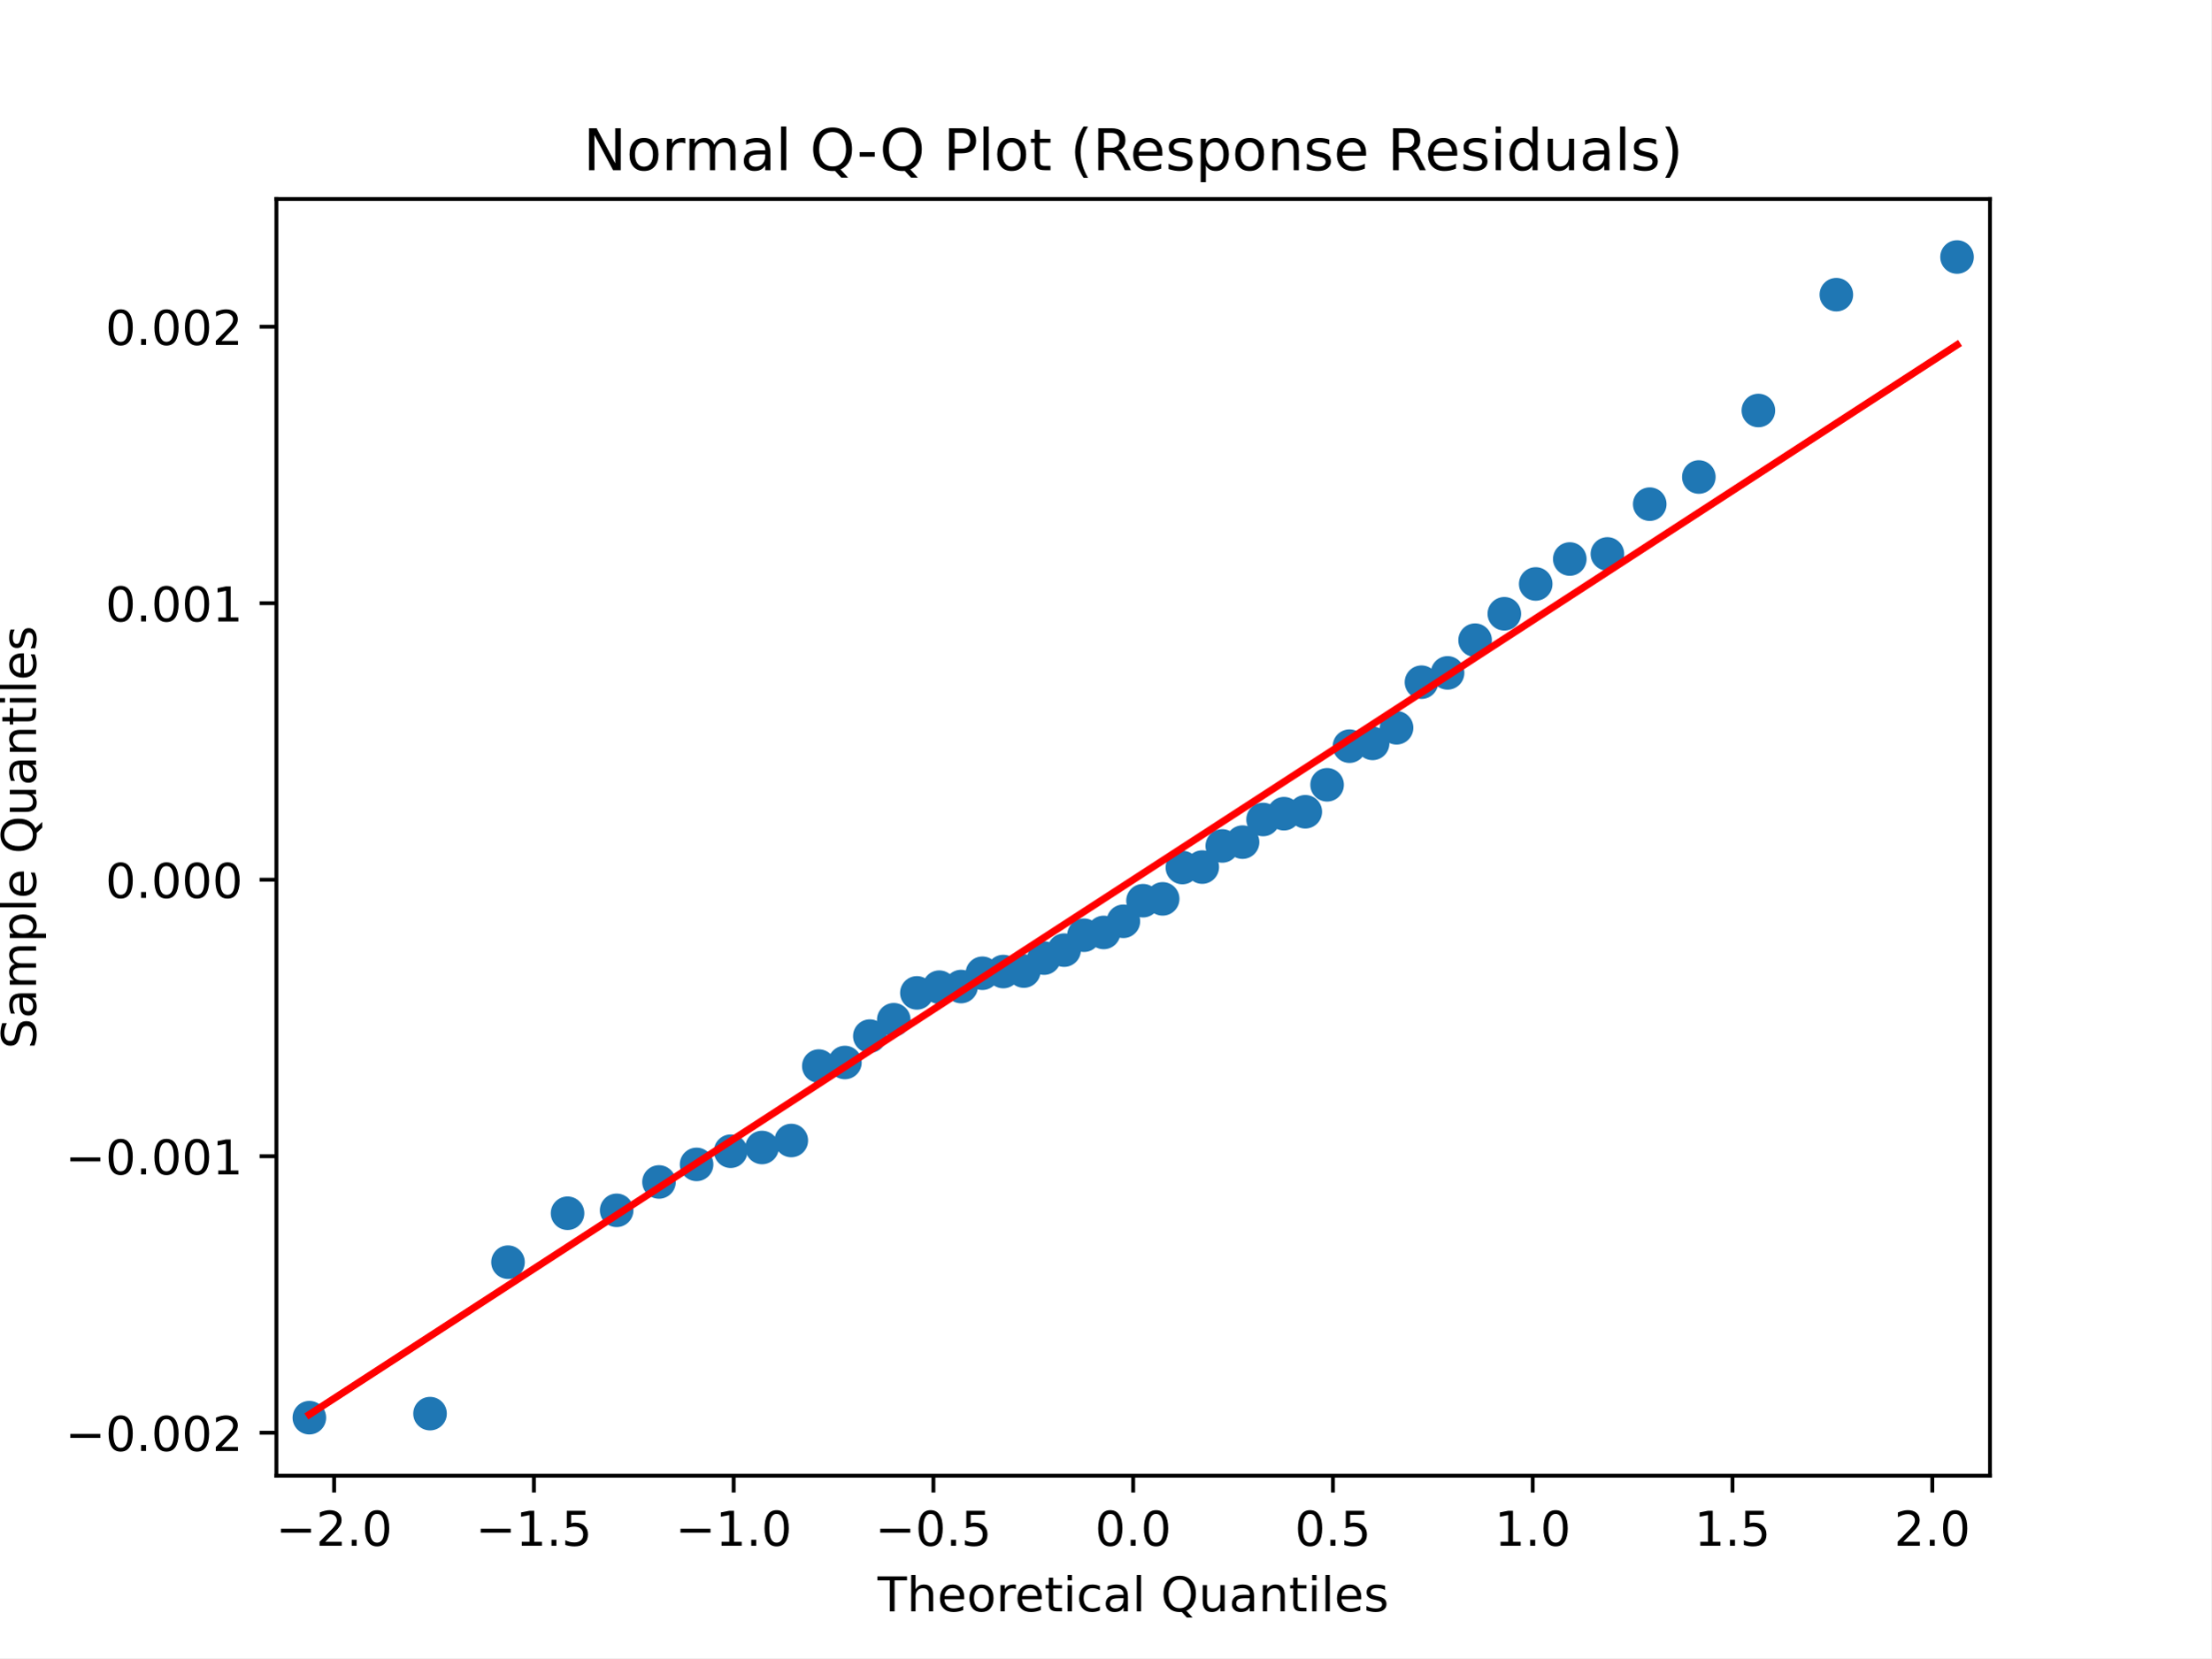
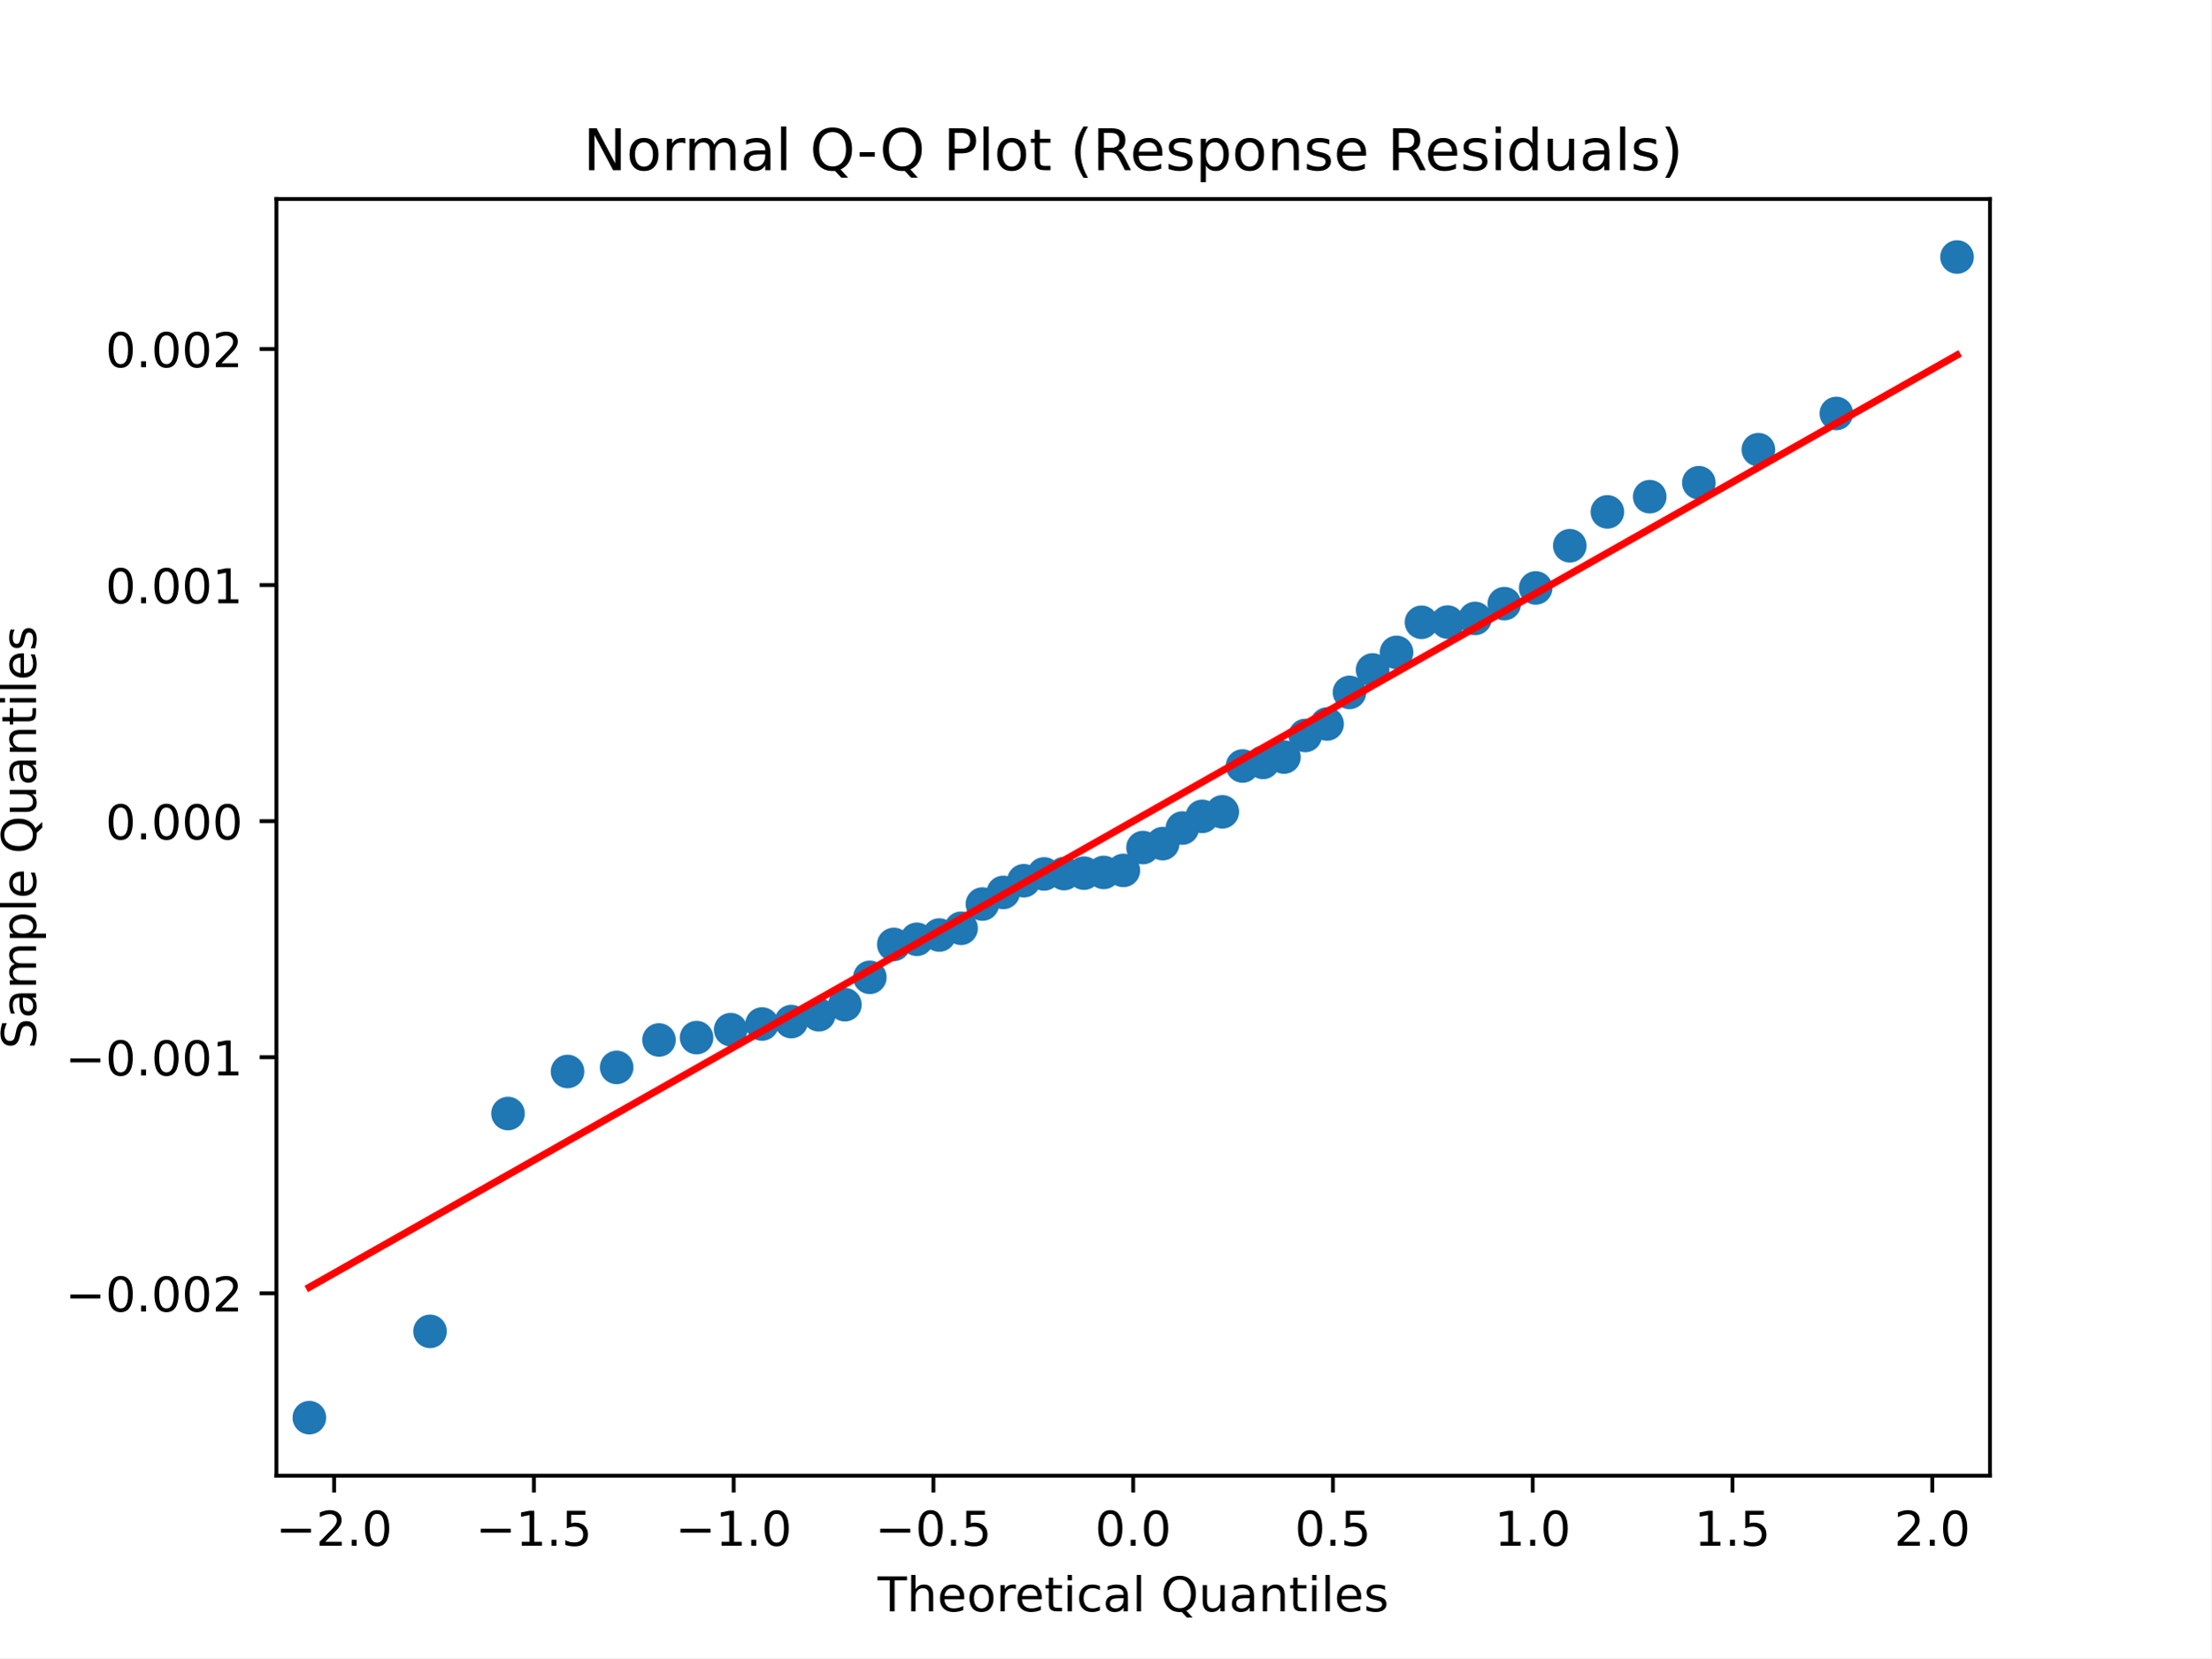
<svg xmlns="http://www.w3.org/2000/svg" xmlns:xlink="http://www.w3.org/1999/xlink" width="460.8pt" height="345.6pt" viewBox="0 0 460.8 345.6" version="1.1">
  <defs>
    <style type="text/css">*{stroke-linejoin: round; stroke-linecap: butt}</style>
  </defs>
  <g id="figure_1">
    <g id="patch_1">
      <path d="M 0 345.6  L 460.8 345.6  L 460.8 0  L 0 0  z " style="fill: #ffffff" />
    </g>
    <g id="axes_1">
      <g id="patch_2">
        <path d="M 57.6 307.584  L 414.72 307.584  L 414.72 41.472  L 57.6 41.472  z " style="fill: #ffffff" />
      </g>
      <g id="matplotlib.axis_1">
        <g id="xtick_1">
          <g id="line2d_1">
            <defs>
-               <path id="m9c4da1163d" d="M 0 0  L 0 3.5  " style="stroke: #000000; stroke-width: 0.8" />
+               <path id="m63e0df2306" d="M 0 0  L 0 3.5  " style="stroke: #000000; stroke-width: 0.8" />
            </defs>
            <g>
-               <use xlink:href="#m9c4da1163d" x="69.623" y="307.584" style="stroke: #000000; stroke-width: 0.8" />
+               <use xlink:href="#m63e0df2306" x="69.623" y="307.584" style="stroke: #000000; stroke-width: 0.8" />
            </g>
          </g>
          <g id="text_1">
            <g transform="translate(57.48197 322.1824) scale(0.1 -0.1)">
              <defs>
                <path id="DejaVuSans-2212" d="M 678 2272  L 4684 2272  L 4684 1741  L 678 1741  L 678 2272  z " transform="scale(0.015625)" />
                <path id="DejaVuSans-32" d="M 1228 531  L 3431 531  L 3431 0  L 469 0  L 469 531  Q 828 903 1448 1529  Q 2069 2156 2228 2338  Q 2531 2678 2651 2914  Q 2772 3150 2772 3378  Q 2772 3750 2511 3984  Q 2250 4219 1831 4219  Q 1534 4219 1204 4116  Q 875 4013 500 3803  L 500 4441  Q 881 4594 1212 4672  Q 1544 4750 1819 4750  Q 2544 4750 2975 4387  Q 3406 4025 3406 3419  Q 3406 3131 3298 2873  Q 3191 2616 2906 2266  Q 2828 2175 2409 1742  Q 1991 1309 1228 531  z " transform="scale(0.015625)" />
                <path id="DejaVuSans-2e" d="M 684 794  L 1344 794  L 1344 0  L 684 0  L 684 794  z " transform="scale(0.015625)" />
                <path id="DejaVuSans-30" d="M 2034 4250  Q 1547 4250 1301 3770  Q 1056 3291 1056 2328  Q 1056 1369 1301 889  Q 1547 409 2034 409  Q 2525 409 2770 889  Q 3016 1369 3016 2328  Q 3016 3291 2770 3770  Q 2525 4250 2034 4250  z M 2034 4750  Q 2819 4750 3233 4129  Q 3647 3509 3647 2328  Q 3647 1150 3233 529  Q 2819 -91 2034 -91  Q 1250 -91 836 529  Q 422 1150 422 2328  Q 422 3509 836 4129  Q 1250 4750 2034 4750  z " transform="scale(0.015625)" />
              </defs>
              <use xlink:href="#DejaVuSans-2212" />
              <use xlink:href="#DejaVuSans-32" transform="translate(83.78906 0)" />
              <use xlink:href="#DejaVuSans-2e" transform="translate(147.4121 0)" />
              <use xlink:href="#DejaVuSans-30" transform="translate(179.1992 0)" />
            </g>
          </g>
        </g>
        <g id="xtick_2">
          <g id="line2d_2">
            <g>
-               <use xlink:href="#m9c4da1163d" x="111.258" y="307.584" style="stroke: #000000; stroke-width: 0.8" />
+               <use xlink:href="#m63e0df2306" x="111.258" y="307.584" style="stroke: #000000; stroke-width: 0.8" />
            </g>
          </g>
          <g id="text_2">
            <g transform="translate(99.11612 322.1824) scale(0.1 -0.1)">
              <defs>
                <path id="DejaVuSans-31" d="M 794 531  L 1825 531  L 1825 4091  L 703 3866  L 703 4441  L 1819 4666  L 2450 4666  L 2450 531  L 3481 531  L 3481 0  L 794 0  L 794 531  z " transform="scale(0.015625)" />
                <path id="DejaVuSans-35" d="M 691 4666  L 3169 4666  L 3169 4134  L 1269 4134  L 1269 2991  Q 1406 3038 1543 3061  Q 1681 3084 1819 3084  Q 2600 3084 3056 2656  Q 3513 2228 3513 1497  Q 3513 744 3044 326  Q 2575 -91 1722 -91  Q 1428 -91 1123 -41  Q 819 9 494 109  L 494 744  Q 775 591 1075 516  Q 1375 441 1709 441  Q 2250 441 2565 725  Q 2881 1009 2881 1497  Q 2881 1984 2565 2268  Q 2250 2553 1709 2553  Q 1456 2553 1204 2497  Q 953 2441 691 2322  L 691 4666  z " transform="scale(0.015625)" />
              </defs>
              <use xlink:href="#DejaVuSans-2212" />
              <use xlink:href="#DejaVuSans-31" transform="translate(83.78906 0)" />
              <use xlink:href="#DejaVuSans-2e" transform="translate(147.4121 0)" />
              <use xlink:href="#DejaVuSans-35" transform="translate(179.1992 0)" />
            </g>
          </g>
        </g>
        <g id="xtick_3">
          <g id="line2d_3">
            <g>
-               <use xlink:href="#m9c4da1163d" x="152.892" y="307.584" style="stroke: #000000; stroke-width: 0.8" />
+               <use xlink:href="#m63e0df2306" x="152.892" y="307.584" style="stroke: #000000; stroke-width: 0.8" />
            </g>
          </g>
          <g id="text_3">
            <g transform="translate(140.7503 322.1824) scale(0.1 -0.1)">
              <use xlink:href="#DejaVuSans-2212" />
              <use xlink:href="#DejaVuSans-31" transform="translate(83.78906 0)" />
              <use xlink:href="#DejaVuSans-2e" transform="translate(147.4121 0)" />
              <use xlink:href="#DejaVuSans-30" transform="translate(179.1992 0)" />
            </g>
          </g>
        </g>
        <g id="xtick_4">
          <g id="line2d_4">
            <g>
-               <use xlink:href="#m9c4da1163d" x="194.526" y="307.584" style="stroke: #000000; stroke-width: 0.8" />
+               <use xlink:href="#m63e0df2306" x="194.526" y="307.584" style="stroke: #000000; stroke-width: 0.8" />
            </g>
          </g>
          <g id="text_4">
            <g transform="translate(182.3844 322.1824) scale(0.1 -0.1)">
              <use xlink:href="#DejaVuSans-2212" />
              <use xlink:href="#DejaVuSans-30" transform="translate(83.78906 0)" />
              <use xlink:href="#DejaVuSans-2e" transform="translate(147.4121 0)" />
              <use xlink:href="#DejaVuSans-35" transform="translate(179.1992 0)" />
            </g>
          </g>
        </g>
        <g id="xtick_5">
          <g id="line2d_5">
            <g>
-               <use xlink:href="#m9c4da1163d" x="236.16" y="307.584" style="stroke: #000000; stroke-width: 0.8" />
+               <use xlink:href="#m63e0df2306" x="236.16" y="307.584" style="stroke: #000000; stroke-width: 0.8" />
            </g>
          </g>
          <g id="text_5">
            <g transform="translate(228.2084 322.1824) scale(0.1 -0.1)">
              <use xlink:href="#DejaVuSans-30" />
              <use xlink:href="#DejaVuSans-2e" transform="translate(63.62305 0)" />
              <use xlink:href="#DejaVuSans-30" transform="translate(95.41016 0)" />
            </g>
          </g>
        </g>
        <g id="xtick_6">
          <g id="line2d_6">
            <g>
-               <use xlink:href="#m9c4da1163d" x="277.794" y="307.584" style="stroke: #000000; stroke-width: 0.8" />
+               <use xlink:href="#m63e0df2306" x="277.794" y="307.584" style="stroke: #000000; stroke-width: 0.8" />
            </g>
          </g>
          <g id="text_6">
            <g transform="translate(269.8426 322.1824) scale(0.1 -0.1)">
              <use xlink:href="#DejaVuSans-30" />
              <use xlink:href="#DejaVuSans-2e" transform="translate(63.62305 0)" />
              <use xlink:href="#DejaVuSans-35" transform="translate(95.41016 0)" />
            </g>
          </g>
        </g>
        <g id="xtick_7">
          <g id="line2d_7">
            <g>
-               <use xlink:href="#m9c4da1163d" x="319.428" y="307.584" style="stroke: #000000; stroke-width: 0.8" />
+               <use xlink:href="#m63e0df2306" x="319.428" y="307.584" style="stroke: #000000; stroke-width: 0.8" />
            </g>
          </g>
          <g id="text_7">
            <g transform="translate(311.4767 322.1824) scale(0.1 -0.1)">
              <use xlink:href="#DejaVuSans-31" />
              <use xlink:href="#DejaVuSans-2e" transform="translate(63.62305 0)" />
              <use xlink:href="#DejaVuSans-30" transform="translate(95.41016 0)" />
            </g>
          </g>
        </g>
        <g id="xtick_8">
          <g id="line2d_8">
            <g>
-               <use xlink:href="#m9c4da1163d" x="361.062" y="307.584" style="stroke: #000000; stroke-width: 0.8" />
+               <use xlink:href="#m63e0df2306" x="361.062" y="307.584" style="stroke: #000000; stroke-width: 0.8" />
            </g>
          </g>
          <g id="text_8">
            <g transform="translate(353.1109 322.1824) scale(0.1 -0.1)">
              <use xlink:href="#DejaVuSans-31" />
              <use xlink:href="#DejaVuSans-2e" transform="translate(63.62305 0)" />
              <use xlink:href="#DejaVuSans-35" transform="translate(95.41016 0)" />
            </g>
          </g>
        </g>
        <g id="xtick_9">
          <g id="line2d_9">
            <g>
-               <use xlink:href="#m9c4da1163d" x="402.697" y="307.584" style="stroke: #000000; stroke-width: 0.8" />
+               <use xlink:href="#m63e0df2306" x="402.697" y="307.584" style="stroke: #000000; stroke-width: 0.8" />
            </g>
          </g>
          <g id="text_9">
            <g transform="translate(394.7451 322.1824) scale(0.1 -0.1)">
              <use xlink:href="#DejaVuSans-32" />
              <use xlink:href="#DejaVuSans-2e" transform="translate(63.62305 0)" />
              <use xlink:href="#DejaVuSans-30" transform="translate(95.41016 0)" />
            </g>
          </g>
        </g>
        <g id="text_10">
          <g transform="translate(182.8842 335.8606) scale(0.1 -0.1)">
            <defs>
              <path id="DejaVuSans-54" d="M -19 4666  L 3928 4666  L 3928 4134  L 2272 4134  L 2272 0  L 1638 0  L 1638 4134  L -19 4134  L -19 4666  z " transform="scale(0.015625)" />
              <path id="DejaVuSans-68" d="M 3513 2113  L 3513 0  L 2938 0  L 2938 2094  Q 2938 2591 2744 2837  Q 2550 3084 2163 3084  Q 1697 3084 1428 2787  Q 1159 2491 1159 1978  L 1159 0  L 581 0  L 581 4863  L 1159 4863  L 1159 2956  Q 1366 3272 1645 3428  Q 1925 3584 2291 3584  Q 2894 3584 3203 3211  Q 3513 2838 3513 2113  z " transform="scale(0.015625)" />
              <path id="DejaVuSans-65" d="M 3597 1894  L 3597 1613  L 953 1613  Q 991 1019 1311 708  Q 1631 397 2203 397  Q 2534 397 2845 478  Q 3156 559 3463 722  L 3463 178  Q 3153 47 2828 -22  Q 2503 -91 2169 -91  Q 1331 -91 842 396  Q 353 884 353 1716  Q 353 2575 817 3079  Q 1281 3584 2069 3584  Q 2775 3584 3186 3129  Q 3597 2675 3597 1894  z M 3022 2063  Q 3016 2534 2758 2815  Q 2500 3097 2075 3097  Q 1594 3097 1305 2825  Q 1016 2553 972 2059  L 3022 2063  z " transform="scale(0.015625)" />
              <path id="DejaVuSans-6f" d="M 1959 3097  Q 1497 3097 1228 2736  Q 959 2375 959 1747  Q 959 1119 1226 758  Q 1494 397 1959 397  Q 2419 397 2687 759  Q 2956 1122 2956 1747  Q 2956 2369 2687 2733  Q 2419 3097 1959 3097  z M 1959 3584  Q 2709 3584 3137 3096  Q 3566 2609 3566 1747  Q 3566 888 3137 398  Q 2709 -91 1959 -91  Q 1206 -91 779 398  Q 353 888 353 1747  Q 353 2609 779 3096  Q 1206 3584 1959 3584  z " transform="scale(0.015625)" />
              <path id="DejaVuSans-72" d="M 2631 2963  Q 2534 3019 2420 3045  Q 2306 3072 2169 3072  Q 1681 3072 1420 2755  Q 1159 2438 1159 1844  L 1159 0  L 581 0  L 581 3500  L 1159 3500  L 1159 2956  Q 1341 3275 1631 3429  Q 1922 3584 2338 3584  Q 2397 3584 2469 3576  Q 2541 3569 2628 3553  L 2631 2963  z " transform="scale(0.015625)" />
              <path id="DejaVuSans-74" d="M 1172 4494  L 1172 3500  L 2356 3500  L 2356 3053  L 1172 3053  L 1172 1153  Q 1172 725 1289 603  Q 1406 481 1766 481  L 2356 481  L 2356 0  L 1766 0  Q 1100 0 847 248  Q 594 497 594 1153  L 594 3053  L 172 3053  L 172 3500  L 594 3500  L 594 4494  L 1172 4494  z " transform="scale(0.015625)" />
              <path id="DejaVuSans-69" d="M 603 3500  L 1178 3500  L 1178 0  L 603 0  L 603 3500  z M 603 4863  L 1178 4863  L 1178 4134  L 603 4134  L 603 4863  z " transform="scale(0.015625)" />
              <path id="DejaVuSans-63" d="M 3122 3366  L 3122 2828  Q 2878 2963 2633 3030  Q 2388 3097 2138 3097  Q 1578 3097 1268 2742  Q 959 2388 959 1747  Q 959 1106 1268 751  Q 1578 397 2138 397  Q 2388 397 2633 464  Q 2878 531 3122 666  L 3122 134  Q 2881 22 2623 -34  Q 2366 -91 2075 -91  Q 1284 -91 818 406  Q 353 903 353 1747  Q 353 2603 823 3093  Q 1294 3584 2113 3584  Q 2378 3584 2631 3529  Q 2884 3475 3122 3366  z " transform="scale(0.015625)" />
              <path id="DejaVuSans-61" d="M 2194 1759  Q 1497 1759 1228 1600  Q 959 1441 959 1056  Q 959 750 1161 570  Q 1363 391 1709 391  Q 2188 391 2477 730  Q 2766 1069 2766 1631  L 2766 1759  L 2194 1759  z M 3341 1997  L 3341 0  L 2766 0  L 2766 531  Q 2569 213 2275 61  Q 1981 -91 1556 -91  Q 1019 -91 701 211  Q 384 513 384 1019  Q 384 1609 779 1909  Q 1175 2209 1959 2209  L 2766 2209  L 2766 2266  Q 2766 2663 2505 2880  Q 2244 3097 1772 3097  Q 1472 3097 1187 3025  Q 903 2953 641 2809  L 641 3341  Q 956 3463 1253 3523  Q 1550 3584 1831 3584  Q 2591 3584 2966 3190  Q 3341 2797 3341 1997  z " transform="scale(0.015625)" />
              <path id="DejaVuSans-6c" d="M 603 4863  L 1178 4863  L 1178 0  L 603 0  L 603 4863  z " transform="scale(0.015625)" />
              <path id="DejaVuSans-20" transform="scale(0.015625)" />
              <path id="DejaVuSans-51" d="M 2522 4238  Q 1834 4238 1429 3725  Q 1025 3213 1025 2328  Q 1025 1447 1429 934  Q 1834 422 2522 422  Q 3209 422 3611 934  Q 4013 1447 4013 2328  Q 4013 3213 3611 3725  Q 3209 4238 2522 4238  z M 3406 84  L 4238 -825  L 3475 -825  L 2784 -78  Q 2681 -84 2626 -87  Q 2572 -91 2522 -91  Q 1538 -91 948 567  Q 359 1225 359 2328  Q 359 3434 948 4092  Q 1538 4750 2522 4750  Q 3503 4750 4090 4092  Q 4678 3434 4678 2328  Q 4678 1516 4351 937  Q 4025 359 3406 84  z " transform="scale(0.015625)" />
              <path id="DejaVuSans-75" d="M 544 1381  L 544 3500  L 1119 3500  L 1119 1403  Q 1119 906 1312 657  Q 1506 409 1894 409  Q 2359 409 2629 706  Q 2900 1003 2900 1516  L 2900 3500  L 3475 3500  L 3475 0  L 2900 0  L 2900 538  Q 2691 219 2414 64  Q 2138 -91 1772 -91  Q 1169 -91 856 284  Q 544 659 544 1381  z M 1991 3584  L 1991 3584  z " transform="scale(0.015625)" />
              <path id="DejaVuSans-6e" d="M 3513 2113  L 3513 0  L 2938 0  L 2938 2094  Q 2938 2591 2744 2837  Q 2550 3084 2163 3084  Q 1697 3084 1428 2787  Q 1159 2491 1159 1978  L 1159 0  L 581 0  L 581 3500  L 1159 3500  L 1159 2956  Q 1366 3272 1645 3428  Q 1925 3584 2291 3584  Q 2894 3584 3203 3211  Q 3513 2838 3513 2113  z " transform="scale(0.015625)" />
              <path id="DejaVuSans-73" d="M 2834 3397  L 2834 2853  Q 2591 2978 2328 3040  Q 2066 3103 1784 3103  Q 1356 3103 1142 2972  Q 928 2841 928 2578  Q 928 2378 1081 2264  Q 1234 2150 1697 2047  L 1894 2003  Q 2506 1872 2764 1633  Q 3022 1394 3022 966  Q 3022 478 2636 193  Q 2250 -91 1575 -91  Q 1294 -91 989 -36  Q 684 19 347 128  L 347 722  Q 666 556 975 473  Q 1284 391 1588 391  Q 1994 391 2212 530  Q 2431 669 2431 922  Q 2431 1156 2273 1281  Q 2116 1406 1581 1522  L 1381 1569  Q 847 1681 609 1914  Q 372 2147 372 2553  Q 372 3047 722 3315  Q 1072 3584 1716 3584  Q 2034 3584 2315 3537  Q 2597 3491 2834 3397  z " transform="scale(0.015625)" />
            </defs>
            <use xlink:href="#DejaVuSans-54" />
            <use xlink:href="#DejaVuSans-68" transform="translate(61.08398 0)" />
            <use xlink:href="#DejaVuSans-65" transform="translate(124.4629 0)" />
            <use xlink:href="#DejaVuSans-6f" transform="translate(185.9863 0)" />
            <use xlink:href="#DejaVuSans-72" transform="translate(247.168 0)" />
            <use xlink:href="#DejaVuSans-65" transform="translate(286.0312 0)" />
            <use xlink:href="#DejaVuSans-74" transform="translate(347.5547 0)" />
            <use xlink:href="#DejaVuSans-69" transform="translate(386.7637 0)" />
            <use xlink:href="#DejaVuSans-63" transform="translate(414.5469 0)" />
            <use xlink:href="#DejaVuSans-61" transform="translate(469.5273 0)" />
            <use xlink:href="#DejaVuSans-6c" transform="translate(530.8066 0)" />
            <use xlink:href="#DejaVuSans-20" transform="translate(558.5898 0)" />
            <use xlink:href="#DejaVuSans-51" transform="translate(590.377 0)" />
            <use xlink:href="#DejaVuSans-75" transform="translate(669.0879 0)" />
            <use xlink:href="#DejaVuSans-61" transform="translate(732.4668 0)" />
            <use xlink:href="#DejaVuSans-6e" transform="translate(793.7461 0)" />
            <use xlink:href="#DejaVuSans-74" transform="translate(857.125 0)" />
            <use xlink:href="#DejaVuSans-69" transform="translate(896.334 0)" />
            <use xlink:href="#DejaVuSans-6c" transform="translate(924.1172 0)" />
            <use xlink:href="#DejaVuSans-65" transform="translate(951.9004 0)" />
            <use xlink:href="#DejaVuSans-73" transform="translate(1013.424 0)" />
          </g>
        </g>
      </g>
      <g id="matplotlib.axis_2">
        <g id="ytick_1">
          <g id="line2d_10">
            <defs>
-               <path id="mce6334a9a2" d="M 0 0  L -3.5 0  " style="stroke: #000000; stroke-width: 0.8" />
+               <path id="m0efeb32c97" d="M 0 0  L -3.5 0  " style="stroke: #000000; stroke-width: 0.8" />
            </defs>
            <g>
-               <use xlink:href="#mce6334a9a2" x="57.6" y="298.627" style="stroke: #000000; stroke-width: 0.8" />
+               <use xlink:href="#m0efeb32c97" x="57.6" y="269.57" style="stroke: #000000; stroke-width: 0.8" />
            </g>
          </g>
          <g id="text_11">
-             <g transform="translate(13.59219 302.4264) scale(0.1 -0.1)">
+             <g transform="translate(13.59219 273.3694) scale(0.1 -0.1)">
              <use xlink:href="#DejaVuSans-2212" />
              <use xlink:href="#DejaVuSans-30" transform="translate(83.78906 0)" />
              <use xlink:href="#DejaVuSans-2e" transform="translate(147.4121 0)" />
              <use xlink:href="#DejaVuSans-30" transform="translate(179.1992 0)" />
              <use xlink:href="#DejaVuSans-30" transform="translate(242.8223 0)" />
              <use xlink:href="#DejaVuSans-32" transform="translate(306.4453 0)" />
            </g>
          </g>
        </g>
        <g id="ytick_2">
          <g id="line2d_11">
            <g>
-               <use xlink:href="#mce6334a9a2" x="57.6" y="240.993" style="stroke: #000000; stroke-width: 0.8" />
+               <use xlink:href="#m0efeb32c97" x="57.6" y="220.361" style="stroke: #000000; stroke-width: 0.8" />
            </g>
          </g>
          <g id="text_12">
-             <g transform="translate(13.59219 244.7919) scale(0.1 -0.1)">
+             <g transform="translate(13.59219 224.1607) scale(0.1 -0.1)">
              <use xlink:href="#DejaVuSans-2212" />
              <use xlink:href="#DejaVuSans-30" transform="translate(83.78906 0)" />
              <use xlink:href="#DejaVuSans-2e" transform="translate(147.4121 0)" />
              <use xlink:href="#DejaVuSans-30" transform="translate(179.1992 0)" />
              <use xlink:href="#DejaVuSans-30" transform="translate(242.8223 0)" />
              <use xlink:href="#DejaVuSans-31" transform="translate(306.4453 0)" />
            </g>
          </g>
        </g>
        <g id="ytick_3">
          <g id="line2d_12">
            <g>
-               <use xlink:href="#mce6334a9a2" x="57.6" y="183.358" style="stroke: #000000; stroke-width: 0.8" />
+               <use xlink:href="#m0efeb32c97" x="57.6" y="171.153" style="stroke: #000000; stroke-width: 0.8" />
            </g>
          </g>
          <g id="text_13">
-             <g transform="translate(21.97188 187.1574) scale(0.1 -0.1)">
+             <g transform="translate(21.97188 174.952) scale(0.1 -0.1)">
              <use xlink:href="#DejaVuSans-30" />
              <use xlink:href="#DejaVuSans-2e" transform="translate(63.62305 0)" />
              <use xlink:href="#DejaVuSans-30" transform="translate(95.41016 0)" />
              <use xlink:href="#DejaVuSans-30" transform="translate(159.0332 0)" />
              <use xlink:href="#DejaVuSans-30" transform="translate(222.6562 0)" />
            </g>
          </g>
        </g>
        <g id="ytick_4">
          <g id="line2d_13">
            <g>
-               <use xlink:href="#mce6334a9a2" x="57.6" y="125.724" style="stroke: #000000; stroke-width: 0.8" />
+               <use xlink:href="#m0efeb32c97" x="57.6" y="121.944" style="stroke: #000000; stroke-width: 0.8" />
            </g>
          </g>
          <g id="text_14">
-             <g transform="translate(21.97188 129.5229) scale(0.1 -0.1)">
+             <g transform="translate(21.97188 125.7434) scale(0.1 -0.1)">
              <use xlink:href="#DejaVuSans-30" />
              <use xlink:href="#DejaVuSans-2e" transform="translate(63.62305 0)" />
              <use xlink:href="#DejaVuSans-30" transform="translate(95.41016 0)" />
              <use xlink:href="#DejaVuSans-30" transform="translate(159.0332 0)" />
              <use xlink:href="#DejaVuSans-31" transform="translate(222.6562 0)" />
            </g>
          </g>
        </g>
        <g id="ytick_5">
          <g id="line2d_14">
            <g>
-               <use xlink:href="#mce6334a9a2" x="57.6" y="68.089" style="stroke: #000000; stroke-width: 0.8" />
+               <use xlink:href="#m0efeb32c97" x="57.6" y="72.735" style="stroke: #000000; stroke-width: 0.8" />
            </g>
          </g>
          <g id="text_15">
-             <g transform="translate(21.97188 71.88835) scale(0.1 -0.1)">
+             <g transform="translate(21.97188 76.53469) scale(0.1 -0.1)">
              <use xlink:href="#DejaVuSans-30" />
              <use xlink:href="#DejaVuSans-2e" transform="translate(63.62305 0)" />
              <use xlink:href="#DejaVuSans-30" transform="translate(95.41016 0)" />
              <use xlink:href="#DejaVuSans-30" transform="translate(159.0332 0)" />
              <use xlink:href="#DejaVuSans-32" transform="translate(222.6562 0)" />
            </g>
          </g>
        </g>
        <g id="text_16">
          <g transform="translate(7.5125 218.6225) rotate(-90) scale(0.1 -0.1)">
            <defs>
              <path id="DejaVuSans-53" d="M 3425 4513  L 3425 3897  Q 3066 4069 2747 4153  Q 2428 4238 2131 4238  Q 1616 4238 1336 4038  Q 1056 3838 1056 3469  Q 1056 3159 1242 3001  Q 1428 2844 1947 2747  L 2328 2669  Q 3034 2534 3370 2195  Q 3706 1856 3706 1288  Q 3706 609 3251 259  Q 2797 -91 1919 -91  Q 1588 -91 1214 -16  Q 841 59 441 206  L 441 856  Q 825 641 1194 531  Q 1563 422 1919 422  Q 2459 422 2753 634  Q 3047 847 3047 1241  Q 3047 1584 2836 1778  Q 2625 1972 2144 2069  L 1759 2144  Q 1053 2284 737 2584  Q 422 2884 422 3419  Q 422 4038 858 4394  Q 1294 4750 2059 4750  Q 2388 4750 2728 4690  Q 3069 4631 3425 4513  z " transform="scale(0.015625)" />
              <path id="DejaVuSans-6d" d="M 3328 2828  Q 3544 3216 3844 3400  Q 4144 3584 4550 3584  Q 5097 3584 5394 3201  Q 5691 2819 5691 2113  L 5691 0  L 5113 0  L 5113 2094  Q 5113 2597 4934 2840  Q 4756 3084 4391 3084  Q 3944 3084 3684 2787  Q 3425 2491 3425 1978  L 3425 0  L 2847 0  L 2847 2094  Q 2847 2600 2669 2842  Q 2491 3084 2119 3084  Q 1678 3084 1418 2786  Q 1159 2488 1159 1978  L 1159 0  L 581 0  L 581 3500  L 1159 3500  L 1159 2956  Q 1356 3278 1631 3431  Q 1906 3584 2284 3584  Q 2666 3584 2933 3390  Q 3200 3197 3328 2828  z " transform="scale(0.015625)" />
              <path id="DejaVuSans-70" d="M 1159 525  L 1159 -1331  L 581 -1331  L 581 3500  L 1159 3500  L 1159 2969  Q 1341 3281 1617 3432  Q 1894 3584 2278 3584  Q 2916 3584 3314 3078  Q 3713 2572 3713 1747  Q 3713 922 3314 415  Q 2916 -91 2278 -91  Q 1894 -91 1617 61  Q 1341 213 1159 525  z M 3116 1747  Q 3116 2381 2855 2742  Q 2594 3103 2138 3103  Q 1681 3103 1420 2742  Q 1159 2381 1159 1747  Q 1159 1113 1420 752  Q 1681 391 2138 391  Q 2594 391 2855 752  Q 3116 1113 3116 1747  z " transform="scale(0.015625)" />
            </defs>
            <use xlink:href="#DejaVuSans-53" />
            <use xlink:href="#DejaVuSans-61" transform="translate(63.47656 0)" />
            <use xlink:href="#DejaVuSans-6d" transform="translate(124.7559 0)" />
            <use xlink:href="#DejaVuSans-70" transform="translate(222.168 0)" />
            <use xlink:href="#DejaVuSans-6c" transform="translate(285.6445 0)" />
            <use xlink:href="#DejaVuSans-65" transform="translate(313.4277 0)" />
            <use xlink:href="#DejaVuSans-20" transform="translate(374.9512 0)" />
            <use xlink:href="#DejaVuSans-51" transform="translate(406.7383 0)" />
            <use xlink:href="#DejaVuSans-75" transform="translate(485.4492 0)" />
            <use xlink:href="#DejaVuSans-61" transform="translate(548.8281 0)" />
            <use xlink:href="#DejaVuSans-6e" transform="translate(610.1074 0)" />
            <use xlink:href="#DejaVuSans-74" transform="translate(673.4863 0)" />
            <use xlink:href="#DejaVuSans-69" transform="translate(712.6953 0)" />
            <use xlink:href="#DejaVuSans-6c" transform="translate(740.4785 0)" />
            <use xlink:href="#DejaVuSans-65" transform="translate(768.2617 0)" />
            <use xlink:href="#DejaVuSans-73" transform="translate(829.7852 0)" />
          </g>
        </g>
      </g>
      <g id="line2d_15">
        <defs>
-           <path id="m0822dfebb4" d="M 0 3  C 0.796 3 1.559 2.684 2.121 2.121  C 2.684 1.559 3 0.796 3 0  C 3 -0.796 2.684 -1.559 2.121 -2.121  C 1.559 -2.684 0.796 -3 0 -3  C -0.796 -3 -1.559 -2.684 -2.121 -2.121  C -2.684 -1.559 -3 -0.796 -3 0  C -3 0.796 -2.684 1.559 -2.121 2.121  C -1.559 2.684 -0.796 3 0 3  z " style="stroke: #1f77b4" />
+           <path id="mf7f158e9dd" d="M 0 3  C 0.796 3 1.559 2.684 2.121 2.121  C 2.684 1.559 3 0.796 3 0  C 3 -0.796 2.684 -1.559 2.121 -2.121  C 1.559 -2.684 0.796 -3 0 -3  C -0.796 -3 -1.559 -2.684 -2.121 -2.121  C -2.684 -1.559 -3 -0.796 -3 0  C -3 0.796 -2.684 1.559 -2.121 2.121  C -1.559 2.684 -0.796 3 0 3  z " style="stroke: #1f77b4" />
        </defs>
-         <g clip-path="url(#padfb16116b)">
-           <use xlink:href="#m0822dfebb4" x="64.468" y="295.488" style="fill: #1f77b4; stroke: #1f77b4" />
-           <use xlink:href="#m0822dfebb4" x="89.619" y="294.645" style="fill: #1f77b4; stroke: #1f77b4" />
-           <use xlink:href="#m0822dfebb4" x="105.868" y="263.078" style="fill: #1f77b4; stroke: #1f77b4" />
-           <use xlink:href="#m0822dfebb4" x="118.277" y="252.877" style="fill: #1f77b4; stroke: #1f77b4" />
-           <use xlink:href="#m0822dfebb4" x="128.51" y="252.271" style="fill: #1f77b4; stroke: #1f77b4" />
-           <use xlink:href="#m0822dfebb4" x="137.335" y="246.357" style="fill: #1f77b4; stroke: #1f77b4" />
-           <use xlink:href="#m0822dfebb4" x="145.17" y="242.698" style="fill: #1f77b4; stroke: #1f77b4" />
-           <use xlink:href="#m0822dfebb4" x="152.273" y="239.95" style="fill: #1f77b4; stroke: #1f77b4" />
-           <use xlink:href="#m0822dfebb4" x="158.812" y="239.173" style="fill: #1f77b4; stroke: #1f77b4" />
-           <use xlink:href="#m0822dfebb4" x="164.906" y="237.719" style="fill: #1f77b4; stroke: #1f77b4" />
-           <use xlink:href="#m0822dfebb4" x="170.641" y="222.205" style="fill: #1f77b4; stroke: #1f77b4" />
-           <use xlink:href="#m0822dfebb4" x="176.08" y="221.458" style="fill: #1f77b4; stroke: #1f77b4" />
-           <use xlink:href="#m0822dfebb4" x="181.274" y="215.958" style="fill: #1f77b4; stroke: #1f77b4" />
-           <use xlink:href="#m0822dfebb4" x="186.263" y="212.546" style="fill: #1f77b4; stroke: #1f77b4" />
-           <use xlink:href="#m0822dfebb4" x="191.079" y="206.95" style="fill: #1f77b4; stroke: #1f77b4" />
-           <use xlink:href="#m0822dfebb4" x="195.748" y="205.757" style="fill: #1f77b4; stroke: #1f77b4" />
-           <use xlink:href="#m0822dfebb4" x="200.294" y="205.628" style="fill: #1f77b4; stroke: #1f77b4" />
-           <use xlink:href="#m0822dfebb4" x="204.735" y="202.856" style="fill: #1f77b4; stroke: #1f77b4" />
-           <use xlink:href="#m0822dfebb4" x="209.089" y="202.503" style="fill: #1f77b4; stroke: #1f77b4" />
-           <use xlink:href="#m0822dfebb4" x="213.369" y="202.402" style="fill: #1f77b4; stroke: #1f77b4" />
-           <use xlink:href="#m0822dfebb4" x="217.591" y="199.701" style="fill: #1f77b4; stroke: #1f77b4" />
-           <use xlink:href="#m0822dfebb4" x="221.765" y="198.038" style="fill: #1f77b4; stroke: #1f77b4" />
-           <use xlink:href="#m0822dfebb4" x="225.903" y="194.931" style="fill: #1f77b4; stroke: #1f77b4" />
-           <use xlink:href="#m0822dfebb4" x="230.016" y="194.35" style="fill: #1f77b4; stroke: #1f77b4" />
-           <use xlink:href="#m0822dfebb4" x="234.113" y="192.025" style="fill: #1f77b4; stroke: #1f77b4" />
-           <use xlink:href="#m0822dfebb4" x="238.207" y="187.731" style="fill: #1f77b4; stroke: #1f77b4" />
-           <use xlink:href="#m0822dfebb4" x="242.304" y="187.352" style="fill: #1f77b4; stroke: #1f77b4" />
-           <use xlink:href="#m0822dfebb4" x="246.417" y="180.819" style="fill: #1f77b4; stroke: #1f77b4" />
-           <use xlink:href="#m0822dfebb4" x="250.555" y="180.725" style="fill: #1f77b4; stroke: #1f77b4" />
-           <use xlink:href="#m0822dfebb4" x="254.729" y="176.319" style="fill: #1f77b4; stroke: #1f77b4" />
-           <use xlink:href="#m0822dfebb4" x="258.951" y="175.526" style="fill: #1f77b4; stroke: #1f77b4" />
-           <use xlink:href="#m0822dfebb4" x="263.231" y="170.807" style="fill: #1f77b4; stroke: #1f77b4" />
-           <use xlink:href="#m0822dfebb4" x="267.585" y="169.599" style="fill: #1f77b4; stroke: #1f77b4" />
-           <use xlink:href="#m0822dfebb4" x="272.026" y="169.196" style="fill: #1f77b4; stroke: #1f77b4" />
-           <use xlink:href="#m0822dfebb4" x="276.572" y="163.576" style="fill: #1f77b4; stroke: #1f77b4" />
-           <use xlink:href="#m0822dfebb4" x="281.241" y="155.523" style="fill: #1f77b4; stroke: #1f77b4" />
-           <use xlink:href="#m0822dfebb4" x="286.057" y="154.946" style="fill: #1f77b4; stroke: #1f77b4" />
-           <use xlink:href="#m0822dfebb4" x="291.046" y="151.694" style="fill: #1f77b4; stroke: #1f77b4" />
-           <use xlink:href="#m0822dfebb4" x="296.24" y="142.191" style="fill: #1f77b4; stroke: #1f77b4" />
-           <use xlink:href="#m0822dfebb4" x="301.679" y="140.25" style="fill: #1f77b4; stroke: #1f77b4" />
-           <use xlink:href="#m0822dfebb4" x="307.414" y="133.43" style="fill: #1f77b4; stroke: #1f77b4" />
-           <use xlink:href="#m0822dfebb4" x="313.508" y="127.928" style="fill: #1f77b4; stroke: #1f77b4" />
-           <use xlink:href="#m0822dfebb4" x="320.047" y="121.716" style="fill: #1f77b4; stroke: #1f77b4" />
-           <use xlink:href="#m0822dfebb4" x="327.15" y="116.513" style="fill: #1f77b4; stroke: #1f77b4" />
-           <use xlink:href="#m0822dfebb4" x="334.985" y="115.457" style="fill: #1f77b4; stroke: #1f77b4" />
-           <use xlink:href="#m0822dfebb4" x="343.81" y="105.079" style="fill: #1f77b4; stroke: #1f77b4" />
-           <use xlink:href="#m0822dfebb4" x="354.043" y="99.424" style="fill: #1f77b4; stroke: #1f77b4" />
-           <use xlink:href="#m0822dfebb4" x="366.452" y="85.559" style="fill: #1f77b4; stroke: #1f77b4" />
-           <use xlink:href="#m0822dfebb4" x="382.701" y="61.417" style="fill: #1f77b4; stroke: #1f77b4" />
-           <use xlink:href="#m0822dfebb4" x="407.852" y="53.568" style="fill: #1f77b4; stroke: #1f77b4" />
+         <g clip-path="url(#pf8f2157aec)">
+           <use xlink:href="#mf7f158e9dd" x="64.468" y="295.488" style="fill: #1f77b4; stroke: #1f77b4" />
+           <use xlink:href="#mf7f158e9dd" x="89.619" y="277.498" style="fill: #1f77b4; stroke: #1f77b4" />
+           <use xlink:href="#mf7f158e9dd" x="105.868" y="232.095" style="fill: #1f77b4; stroke: #1f77b4" />
+           <use xlink:href="#mf7f158e9dd" x="118.277" y="223.333" style="fill: #1f77b4; stroke: #1f77b4" />
+           <use xlink:href="#mf7f158e9dd" x="128.51" y="222.48" style="fill: #1f77b4; stroke: #1f77b4" />
+           <use xlink:href="#mf7f158e9dd" x="137.335" y="216.763" style="fill: #1f77b4; stroke: #1f77b4" />
+           <use xlink:href="#mf7f158e9dd" x="145.17" y="216.271" style="fill: #1f77b4; stroke: #1f77b4" />
+           <use xlink:href="#mf7f158e9dd" x="152.273" y="214.612" style="fill: #1f77b4; stroke: #1f77b4" />
+           <use xlink:href="#mf7f158e9dd" x="158.812" y="213.436" style="fill: #1f77b4; stroke: #1f77b4" />
+           <use xlink:href="#mf7f158e9dd" x="164.906" y="212.93" style="fill: #1f77b4; stroke: #1f77b4" />
+           <use xlink:href="#mf7f158e9dd" x="170.641" y="211.514" style="fill: #1f77b4; stroke: #1f77b4" />
+           <use xlink:href="#mf7f158e9dd" x="176.08" y="209.409" style="fill: #1f77b4; stroke: #1f77b4" />
+           <use xlink:href="#mf7f158e9dd" x="181.274" y="203.704" style="fill: #1f77b4; stroke: #1f77b4" />
+           <use xlink:href="#mf7f158e9dd" x="186.263" y="196.851" style="fill: #1f77b4; stroke: #1f77b4" />
+           <use xlink:href="#mf7f158e9dd" x="191.079" y="195.78" style="fill: #1f77b4; stroke: #1f77b4" />
+           <use xlink:href="#mf7f158e9dd" x="195.748" y="194.889" style="fill: #1f77b4; stroke: #1f77b4" />
+           <use xlink:href="#mf7f158e9dd" x="200.294" y="193.486" style="fill: #1f77b4; stroke: #1f77b4" />
+           <use xlink:href="#mf7f158e9dd" x="204.735" y="188.432" style="fill: #1f77b4; stroke: #1f77b4" />
+           <use xlink:href="#mf7f158e9dd" x="209.089" y="186.009" style="fill: #1f77b4; stroke: #1f77b4" />
+           <use xlink:href="#mf7f158e9dd" x="213.369" y="183.571" style="fill: #1f77b4; stroke: #1f77b4" />
+           <use xlink:href="#mf7f158e9dd" x="217.591" y="182.154" style="fill: #1f77b4; stroke: #1f77b4" />
+           <use xlink:href="#mf7f158e9dd" x="221.765" y="182.083" style="fill: #1f77b4; stroke: #1f77b4" />
+           <use xlink:href="#mf7f158e9dd" x="225.903" y="181.99" style="fill: #1f77b4; stroke: #1f77b4" />
+           <use xlink:href="#mf7f158e9dd" x="230.016" y="181.842" style="fill: #1f77b4; stroke: #1f77b4" />
+           <use xlink:href="#mf7f158e9dd" x="234.113" y="181.421" style="fill: #1f77b4; stroke: #1f77b4" />
+           <use xlink:href="#mf7f158e9dd" x="238.207" y="176.655" style="fill: #1f77b4; stroke: #1f77b4" />
+           <use xlink:href="#mf7f158e9dd" x="242.304" y="175.837" style="fill: #1f77b4; stroke: #1f77b4" />
+           <use xlink:href="#mf7f158e9dd" x="246.417" y="172.592" style="fill: #1f77b4; stroke: #1f77b4" />
+           <use xlink:href="#mf7f158e9dd" x="250.555" y="170.154" style="fill: #1f77b4; stroke: #1f77b4" />
+           <use xlink:href="#mf7f158e9dd" x="254.729" y="169.215" style="fill: #1f77b4; stroke: #1f77b4" />
+           <use xlink:href="#mf7f158e9dd" x="258.951" y="159.656" style="fill: #1f77b4; stroke: #1f77b4" />
+           <use xlink:href="#mf7f158e9dd" x="263.231" y="158.904" style="fill: #1f77b4; stroke: #1f77b4" />
+           <use xlink:href="#mf7f158e9dd" x="267.585" y="157.797" style="fill: #1f77b4; stroke: #1f77b4" />
+           <use xlink:href="#mf7f158e9dd" x="272.026" y="153.295" style="fill: #1f77b4; stroke: #1f77b4" />
+           <use xlink:href="#mf7f158e9dd" x="276.572" y="150.897" style="fill: #1f77b4; stroke: #1f77b4" />
+           <use xlink:href="#mf7f158e9dd" x="281.241" y="144.316" style="fill: #1f77b4; stroke: #1f77b4" />
+           <use xlink:href="#mf7f158e9dd" x="286.057" y="139.636" style="fill: #1f77b4; stroke: #1f77b4" />
+           <use xlink:href="#mf7f158e9dd" x="291.046" y="135.976" style="fill: #1f77b4; stroke: #1f77b4" />
+           <use xlink:href="#mf7f158e9dd" x="296.24" y="129.703" style="fill: #1f77b4; stroke: #1f77b4" />
+           <use xlink:href="#mf7f158e9dd" x="301.679" y="129.662" style="fill: #1f77b4; stroke: #1f77b4" />
+           <use xlink:href="#mf7f158e9dd" x="307.414" y="128.901" style="fill: #1f77b4; stroke: #1f77b4" />
+           <use xlink:href="#mf7f158e9dd" x="313.508" y="125.818" style="fill: #1f77b4; stroke: #1f77b4" />
+           <use xlink:href="#mf7f158e9dd" x="320.047" y="122.544" style="fill: #1f77b4; stroke: #1f77b4" />
+           <use xlink:href="#mf7f158e9dd" x="327.15" y="113.747" style="fill: #1f77b4; stroke: #1f77b4" />
+           <use xlink:href="#mf7f158e9dd" x="334.985" y="106.69" style="fill: #1f77b4; stroke: #1f77b4" />
+           <use xlink:href="#mf7f158e9dd" x="343.81" y="103.523" style="fill: #1f77b4; stroke: #1f77b4" />
+           <use xlink:href="#mf7f158e9dd" x="354.043" y="100.611" style="fill: #1f77b4; stroke: #1f77b4" />
+           <use xlink:href="#mf7f158e9dd" x="366.452" y="93.724" style="fill: #1f77b4; stroke: #1f77b4" />
+           <use xlink:href="#mf7f158e9dd" x="382.701" y="86.176" style="fill: #1f77b4; stroke: #1f77b4" />
+           <use xlink:href="#mf7f158e9dd" x="407.852" y="53.568" style="fill: #1f77b4; stroke: #1f77b4" />
        </g>
      </g>
      <g id="line2d_16">
-         <path d="M 64.468 294.832  L 89.619 278.502  L 105.868 267.952  L 118.277 259.896  L 128.51 253.251  L 137.335 247.522  L 145.17 242.435  L 152.273 237.823  L 158.812 233.577  L 164.906 229.621  L 170.641 225.898  L 176.08 222.366  L 181.274 218.994  L 186.263 215.754  L 191.079 212.628  L 195.748 209.596  L 200.294 206.645  L 204.735 203.761  L 209.089 200.935  L 213.369 198.155  L 217.591 195.415  L 221.765 192.705  L 225.903 190.018  L 230.016 187.348  L 234.113 184.687  L 238.207 182.029  L 242.304 179.369  L 246.417 176.698  L 250.555 174.012  L 254.729 171.302  L 258.951 168.561  L 263.231 165.782  L 267.585 162.955  L 272.026 160.072  L 276.572 157.12  L 281.241 154.089  L 286.057 150.962  L 291.046 147.723  L 296.24 144.35  L 301.679 140.819  L 307.414 137.096  L 313.508 133.139  L 320.047 128.893  L 327.15 124.281  L 334.985 119.194  L 343.81 113.465  L 354.043 106.821  L 366.452 98.764  L 382.701 88.214  L 407.852 71.884  " clip-path="url(#padfb16116b)" style="fill: none; stroke: #ff0000; stroke-width: 1.5; stroke-linecap: square" />
+         <path d="M 64.468 268.302  L 89.619 254.07  L 105.868 244.876  L 118.277 237.855  L 128.51 232.065  L 137.335 227.072  L 145.17 222.638  L 152.273 218.619  L 158.812 214.919  L 164.906 211.471  L 170.641 208.226  L 176.08 205.148  L 181.274 202.209  L 186.263 199.386  L 191.079 196.661  L 195.748 194.019  L 200.294 191.447  L 204.735 188.934  L 209.089 186.471  L 213.369 184.049  L 217.591 181.66  L 221.765 179.298  L 225.903 176.957  L 230.016 174.63  L 234.113 172.311  L 238.207 169.995  L 242.304 167.676  L 246.417 165.349  L 250.555 163.007  L 254.729 160.646  L 258.951 158.257  L 263.231 155.835  L 267.585 153.372  L 272.026 150.859  L 276.572 148.287  L 281.241 145.644  L 286.057 142.92  L 291.046 140.097  L 296.24 137.158  L 301.679 134.08  L 307.414 130.835  L 313.508 127.387  L 320.047 123.687  L 327.15 119.668  L 334.985 115.234  L 343.81 110.241  L 354.043 104.451  L 366.452 97.429  L 382.701 88.235  L 407.852 74.004  " clip-path="url(#pf8f2157aec)" style="fill: none; stroke: #ff0000; stroke-width: 1.5; stroke-linecap: square" />
      </g>
      <g id="patch_3">
        <path d="M 57.6 307.584  L 57.6 41.472  " style="fill: none; stroke: #000000; stroke-width: 0.8; stroke-linejoin: miter; stroke-linecap: square" />
      </g>
      <g id="patch_4">
        <path d="M 414.72 307.584  L 414.72 41.472  " style="fill: none; stroke: #000000; stroke-width: 0.8; stroke-linejoin: miter; stroke-linecap: square" />
      </g>
      <g id="patch_5">
        <path d="M 57.6 307.584  L 414.72 307.584  " style="fill: none; stroke: #000000; stroke-width: 0.8; stroke-linejoin: miter; stroke-linecap: square" />
      </g>
      <g id="patch_6">
        <path d="M 57.6 41.472  L 414.72 41.472  " style="fill: none; stroke: #000000; stroke-width: 0.8; stroke-linejoin: miter; stroke-linecap: square" />
      </g>
      <g id="text_17">
        <g transform="translate(121.5581 35.472) scale(0.12 -0.12)">
          <defs>
            <path id="DejaVuSans-4e" d="M 628 4666  L 1478 4666  L 3547 763  L 3547 4666  L 4159 4666  L 4159 0  L 3309 0  L 1241 3903  L 1241 0  L 628 0  L 628 4666  z " transform="scale(0.015625)" />
            <path id="DejaVuSans-2d" d="M 313 2009  L 1997 2009  L 1997 1497  L 313 1497  L 313 2009  z " transform="scale(0.015625)" />
            <path id="DejaVuSans-50" d="M 1259 4147  L 1259 2394  L 2053 2394  Q 2494 2394 2734 2622  Q 2975 2850 2975 3272  Q 2975 3691 2734 3919  Q 2494 4147 2053 4147  L 1259 4147  z M 628 4666  L 2053 4666  Q 2838 4666 3239 4311  Q 3641 3956 3641 3272  Q 3641 2581 3239 2228  Q 2838 1875 2053 1875  L 1259 1875  L 1259 0  L 628 0  L 628 4666  z " transform="scale(0.015625)" />
            <path id="DejaVuSans-28" d="M 1984 4856  Q 1566 4138 1362 3434  Q 1159 2731 1159 2009  Q 1159 1288 1364 580  Q 1569 -128 1984 -844  L 1484 -844  Q 1016 -109 783 600  Q 550 1309 550 2009  Q 550 2706 781 3412  Q 1013 4119 1484 4856  L 1984 4856  z " transform="scale(0.015625)" />
            <path id="DejaVuSans-52" d="M 2841 2188  Q 3044 2119 3236 1894  Q 3428 1669 3622 1275  L 4263 0  L 3584 0  L 2988 1197  Q 2756 1666 2539 1819  Q 2322 1972 1947 1972  L 1259 1972  L 1259 0  L 628 0  L 628 4666  L 2053 4666  Q 2853 4666 3247 4331  Q 3641 3997 3641 3322  Q 3641 2881 3436 2590  Q 3231 2300 2841 2188  z M 1259 4147  L 1259 2491  L 2053 2491  Q 2509 2491 2742 2702  Q 2975 2913 2975 3322  Q 2975 3731 2742 3939  Q 2509 4147 2053 4147  L 1259 4147  z " transform="scale(0.015625)" />
            <path id="DejaVuSans-64" d="M 2906 2969  L 2906 4863  L 3481 4863  L 3481 0  L 2906 0  L 2906 525  Q 2725 213 2448 61  Q 2172 -91 1784 -91  Q 1150 -91 751 415  Q 353 922 353 1747  Q 353 2572 751 3078  Q 1150 3584 1784 3584  Q 2172 3584 2448 3432  Q 2725 3281 2906 2969  z M 947 1747  Q 947 1113 1208 752  Q 1469 391 1925 391  Q 2381 391 2643 752  Q 2906 1113 2906 1747  Q 2906 2381 2643 2742  Q 2381 3103 1925 3103  Q 1469 3103 1208 2742  Q 947 2381 947 1747  z " transform="scale(0.015625)" />
            <path id="DejaVuSans-29" d="M 513 4856  L 1013 4856  Q 1481 4119 1714 3412  Q 1947 2706 1947 2009  Q 1947 1309 1714 600  Q 1481 -109 1013 -844  L 513 -844  Q 928 -128 1133 580  Q 1338 1288 1338 2009  Q 1338 2731 1133 3434  Q 928 4138 513 4856  z " transform="scale(0.015625)" />
          </defs>
          <use xlink:href="#DejaVuSans-4e" />
          <use xlink:href="#DejaVuSans-6f" transform="translate(74.80469 0)" />
          <use xlink:href="#DejaVuSans-72" transform="translate(135.9863 0)" />
          <use xlink:href="#DejaVuSans-6d" transform="translate(175.3496 0)" />
          <use xlink:href="#DejaVuSans-61" transform="translate(272.7617 0)" />
          <use xlink:href="#DejaVuSans-6c" transform="translate(334.041 0)" />
          <use xlink:href="#DejaVuSans-20" transform="translate(361.8242 0)" />
          <use xlink:href="#DejaVuSans-51" transform="translate(393.6113 0)" />
          <use xlink:href="#DejaVuSans-2d" transform="translate(475.0723 0)" />
          <use xlink:href="#DejaVuSans-51" transform="translate(514.7812 0)" />
          <use xlink:href="#DejaVuSans-20" transform="translate(593.4922 0)" />
          <use xlink:href="#DejaVuSans-50" transform="translate(625.2793 0)" />
          <use xlink:href="#DejaVuSans-6c" transform="translate(685.582 0)" />
          <use xlink:href="#DejaVuSans-6f" transform="translate(713.3652 0)" />
          <use xlink:href="#DejaVuSans-74" transform="translate(774.5469 0)" />
          <use xlink:href="#DejaVuSans-20" transform="translate(813.7559 0)" />
          <use xlink:href="#DejaVuSans-28" transform="translate(845.543 0)" />
          <use xlink:href="#DejaVuSans-52" transform="translate(884.5566 0)" />
          <use xlink:href="#DejaVuSans-65" transform="translate(949.5391 0)" />
          <use xlink:href="#DejaVuSans-73" transform="translate(1011.062 0)" />
          <use xlink:href="#DejaVuSans-70" transform="translate(1063.162 0)" />
          <use xlink:href="#DejaVuSans-6f" transform="translate(1126.639 0)" />
          <use xlink:href="#DejaVuSans-6e" transform="translate(1187.82 0)" />
          <use xlink:href="#DejaVuSans-73" transform="translate(1251.199 0)" />
          <use xlink:href="#DejaVuSans-65" transform="translate(1303.299 0)" />
          <use xlink:href="#DejaVuSans-20" transform="translate(1364.822 0)" />
          <use xlink:href="#DejaVuSans-52" transform="translate(1396.609 0)" />
          <use xlink:href="#DejaVuSans-65" transform="translate(1461.592 0)" />
          <use xlink:href="#DejaVuSans-73" transform="translate(1523.115 0)" />
          <use xlink:href="#DejaVuSans-69" transform="translate(1575.215 0)" />
          <use xlink:href="#DejaVuSans-64" transform="translate(1602.998 0)" />
          <use xlink:href="#DejaVuSans-75" transform="translate(1666.475 0)" />
          <use xlink:href="#DejaVuSans-61" transform="translate(1729.854 0)" />
          <use xlink:href="#DejaVuSans-6c" transform="translate(1791.133 0)" />
          <use xlink:href="#DejaVuSans-73" transform="translate(1818.916 0)" />
          <use xlink:href="#DejaVuSans-29" transform="translate(1871.016 0)" />
        </g>
      </g>
    </g>
  </g>
  <defs>
-     <clipPath id="padfb16116b">
+     <clipPath id="pf8f2157aec">
      <rect x="57.6" y="41.472" width="357.12" height="266.112" />
    </clipPath>
  </defs>
</svg>
